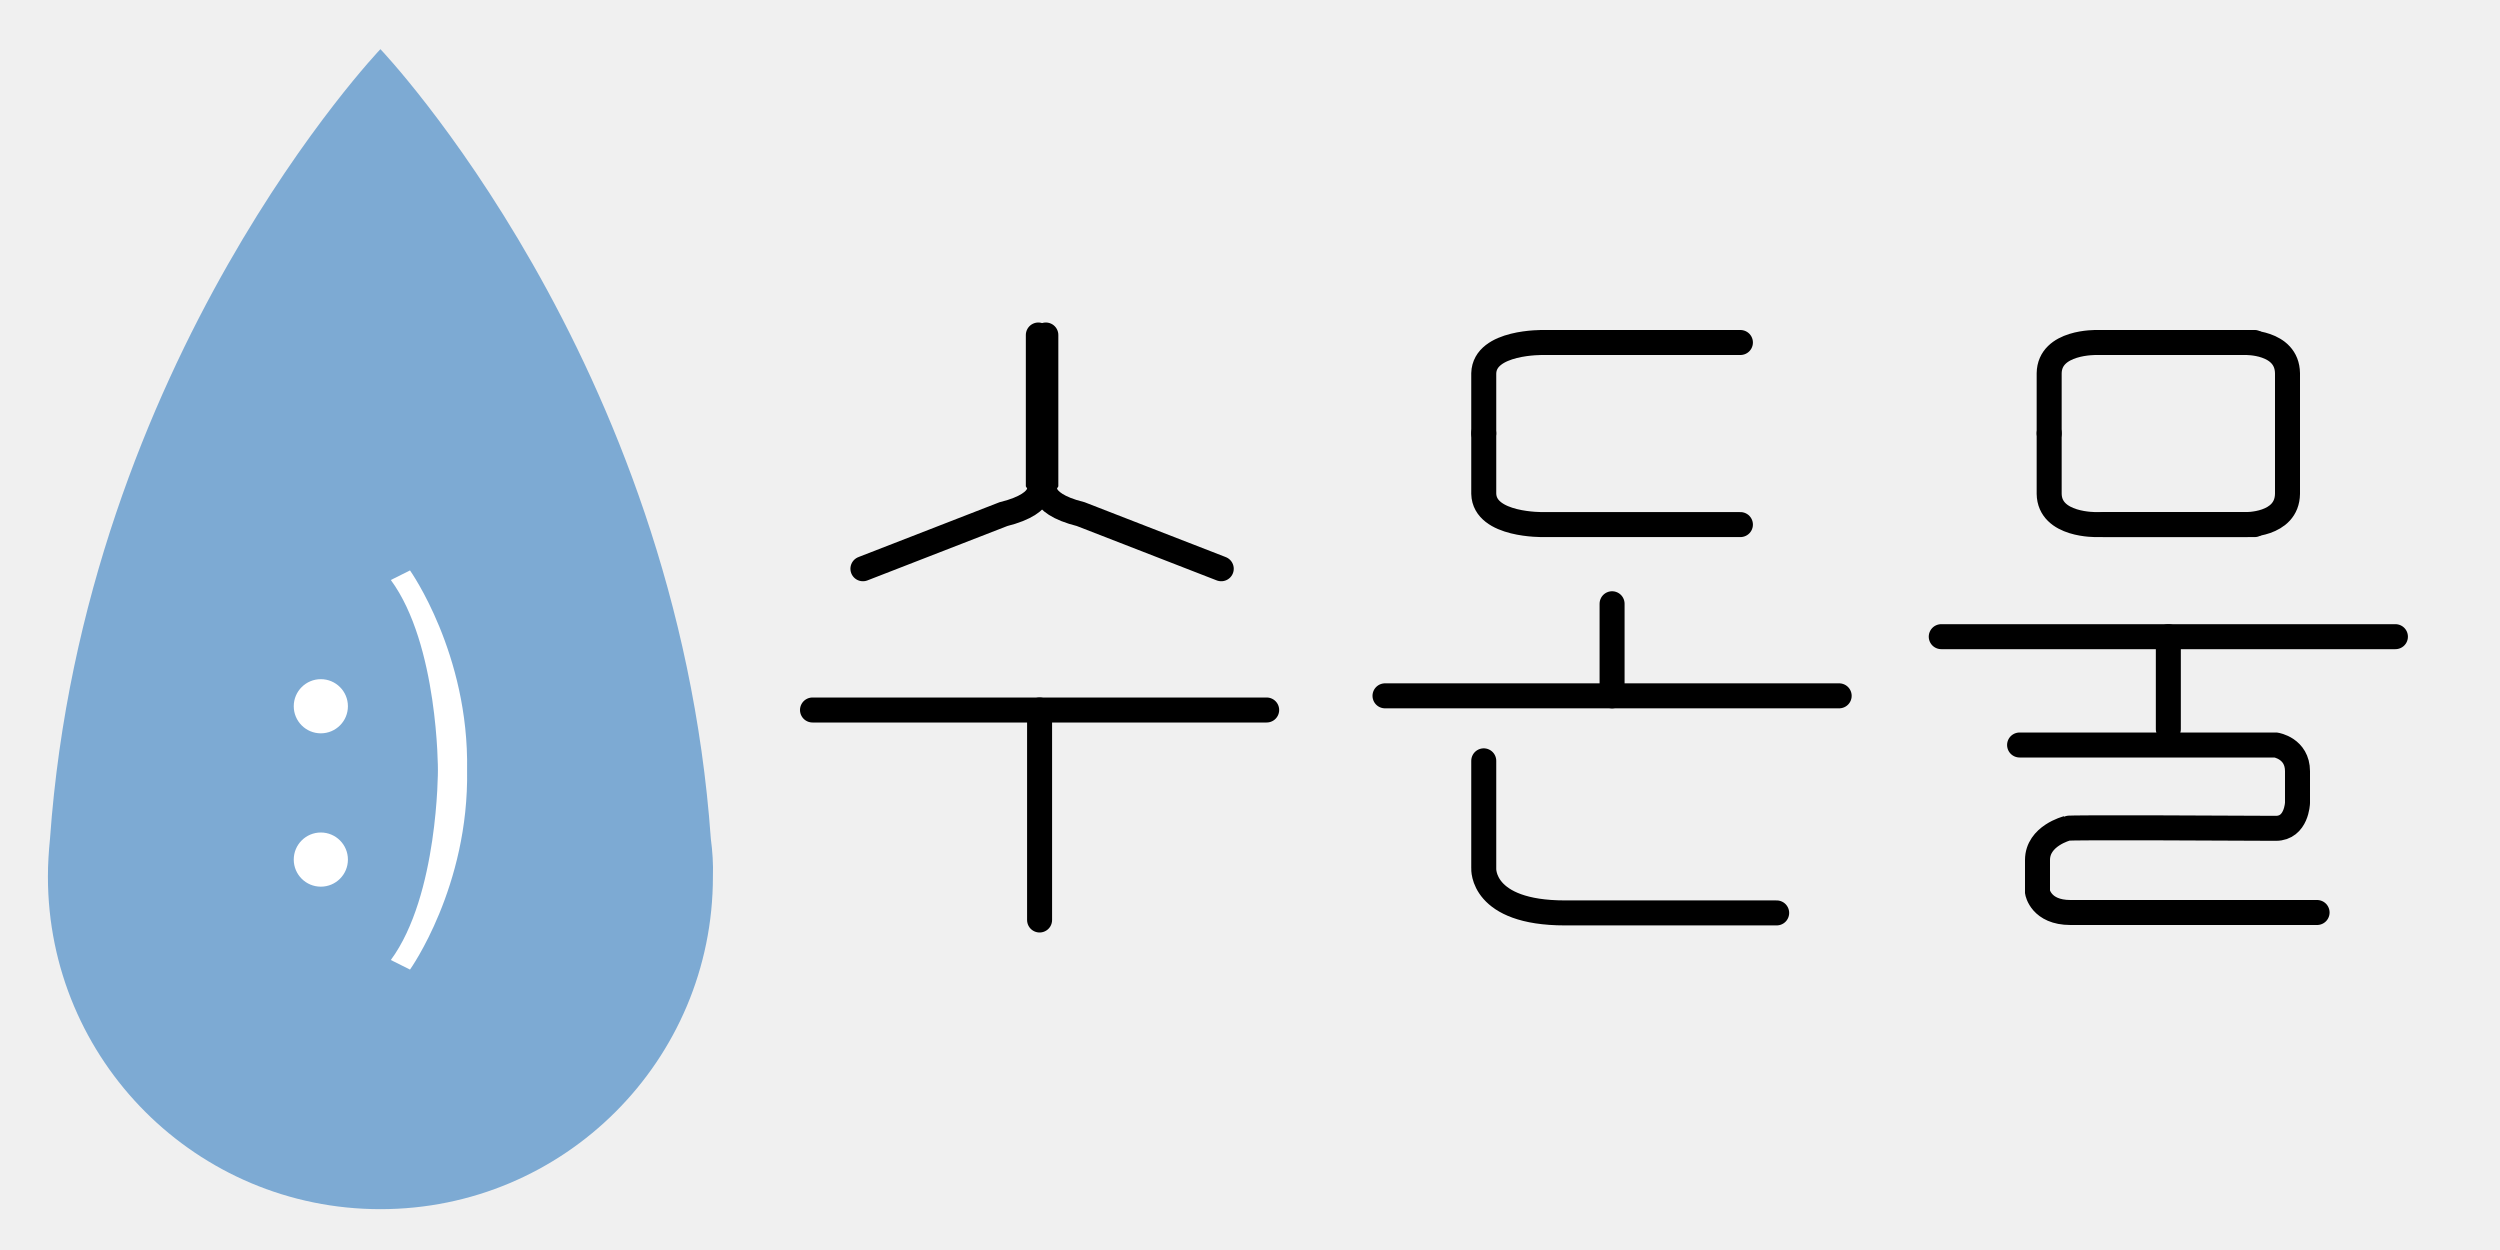
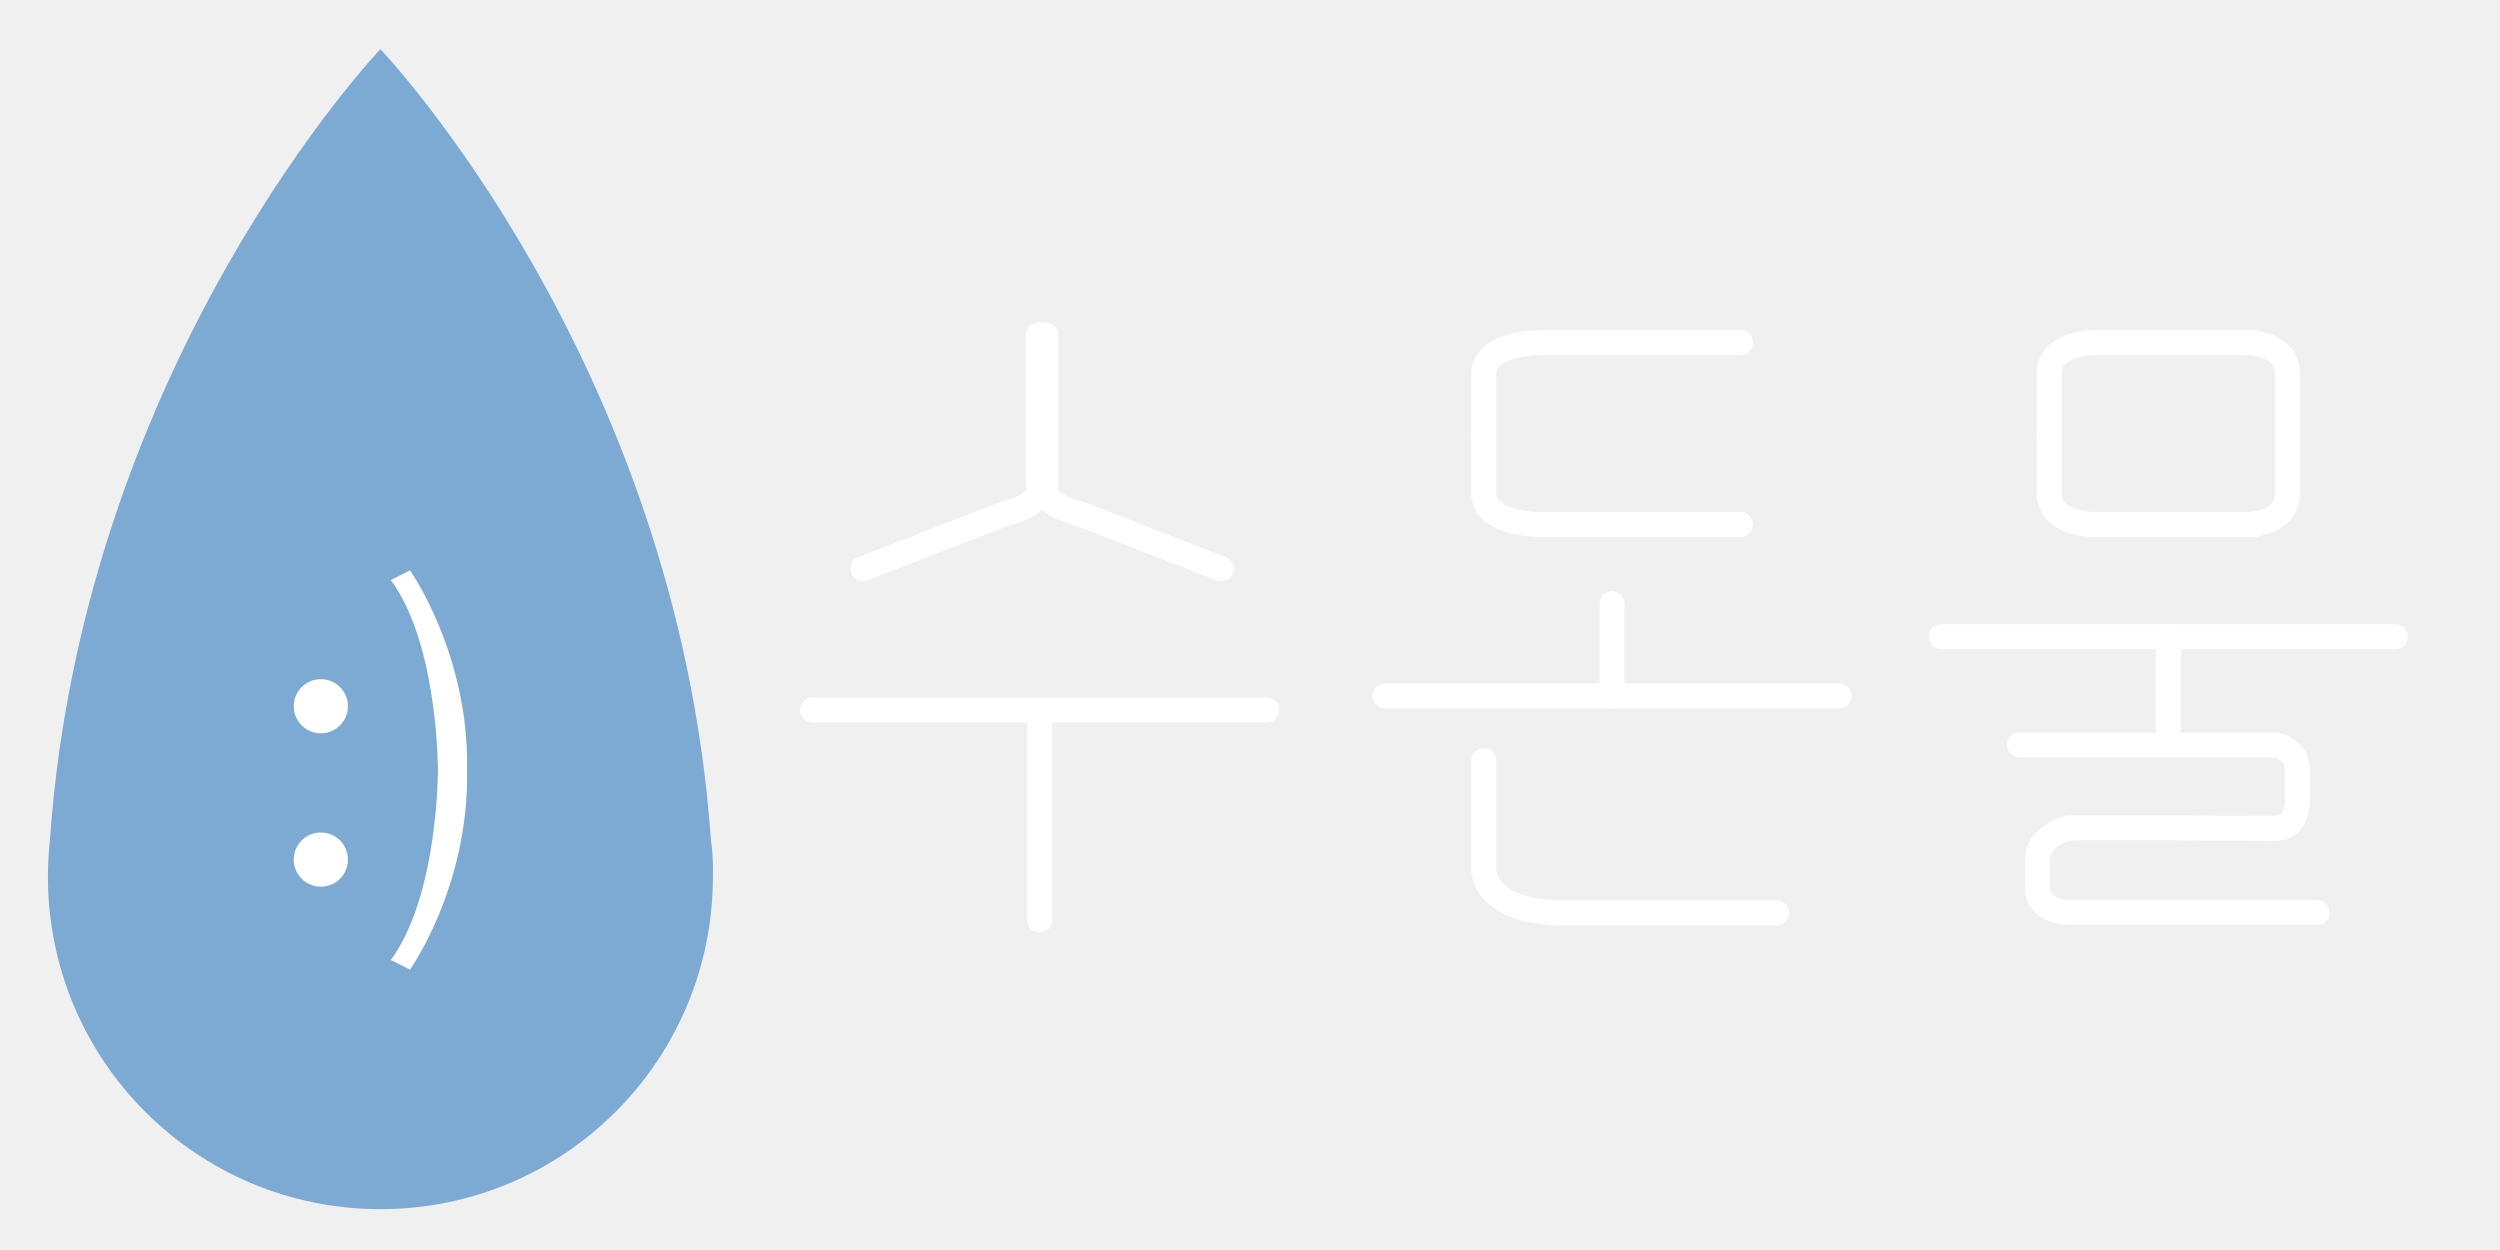
<svg xmlns="http://www.w3.org/2000/svg" version="1.1" id="레이어_1" x="0px" y="0px" viewBox="0 0 600 300" style="enable-background:new 0 0 600 300;" xml:space="preserve">
  <style type="text/css">
- 	.st0{fill:none;stroke:#000000;stroke-width:6;stroke-linecap:round;stroke-miterlimit:6;}
+ 	.st0{fill:none;stroke:#FFFFFF;stroke-width:6;stroke-linecap:round;stroke-miterlimit:6;}
	.st1{fill:#7DAAD3;}
	.st2{fill:#FFFFFF;}
</style>
  <g>
    <g>
      <path class="st0" d="M207.1,136.5l33.7-13.1c11.2-2.8,8.4-7.5,8.4-7.5V80.4" />
      <path class="st0" d="M293.1,136.5l-33.7-13.1c-11.2-2.8-8.4-7.5-8.4-7.5V80.4" />
    </g>
    <g>
      <path class="st0" d="M417.7,82.2h-47.3c0,0-14.1-0.3-14.3,7.4V104" />
      <path class="st0" d="M417.7,125.9h-47.3c0,0-14.1,0.3-14.3-7.4V104" />
    </g>
    <g>
      <path class="st0" d="M541.1,82.2h-37.9c0,0-11.3-0.3-11.4,7.4V104" />
      <path class="st0" d="M541.1,125.9h-37.9c0,0-11.3,0.3-11.4-7.4V104" />
      <path class="st0" d="M504.9,82.2h33.9c0,0,10.1-0.3,10.2,7.4V104" />
      <path class="st0" d="M504.9,125.9h33.9c0,0,10.1,0.3,10.2-7.4V104" />
    </g>
    <g>
      <line class="st0" x1="386.9" y1="144.9" x2="386.9" y2="167" />
      <line class="st0" x1="332.4" y1="167" x2="441.4" y2="167" />
    </g>
    <g>
      <line class="st0" x1="520.4" y1="152.8" x2="520.4" y2="175" />
      <line class="st0" x1="465.9" y1="152.8" x2="574.9" y2="152.8" />
    </g>
    <g>
      <line class="st0" x1="249.5" y1="170.4" x2="249.5" y2="220.8" />
      <line class="st0" x1="195" y1="170.4" x2="304" y2="170.4" />
    </g>
    <path class="st0" d="M356.1,182.6v25.8c0,0-0.7,10.7,19.5,10.7c20.3,0,49,0,49,0h1.8" />
    <path class="st0" d="M484.7,178.8h61.5c0,0,5.2,0.8,5.2,6.3c0,5.2,0,7.6,0,7.6s-0.2,6.1-5.2,6.1c-5.8,0-50-0.3-50.1,0   c0,0-7.1,1.8-7.1,7.6c0,6.5,0,7.7,0,7.7s0.8,4.9,7.9,4.9c8,0,59.2,0,59.2,0" />
  </g>
  <path class="st1" d="M170.6,201.3c-8.2-115-79.3-189.5-79.3-189.5l0,0l0,0c0,0-71.1,74.5-79.3,189.5c-0.3,3-0.5,6-0.5,9.1  c0,44.1,35.7,79.8,79.8,79.8h0h0c44.1,0,79.8-35.7,79.8-79.8C171.2,207.3,171,204.3,170.6,201.3z" />
  <g>
    <circle class="st2" cx="77" cy="169.5" r="6.5" />
    <circle class="st2" cx="77" cy="206.3" r="6.5" />
    <path class="st2" d="M98.4,136.9l-4.6,2.3c11.4,15.5,11.3,45.6,11.3,45.6s0.1,30.1-11.3,45.6l4.6,2.3c0,0,14.2-19.9,13.7-47.9   C112.6,156.9,98.4,136.9,98.4,136.9z" />
  </g>
</svg>
